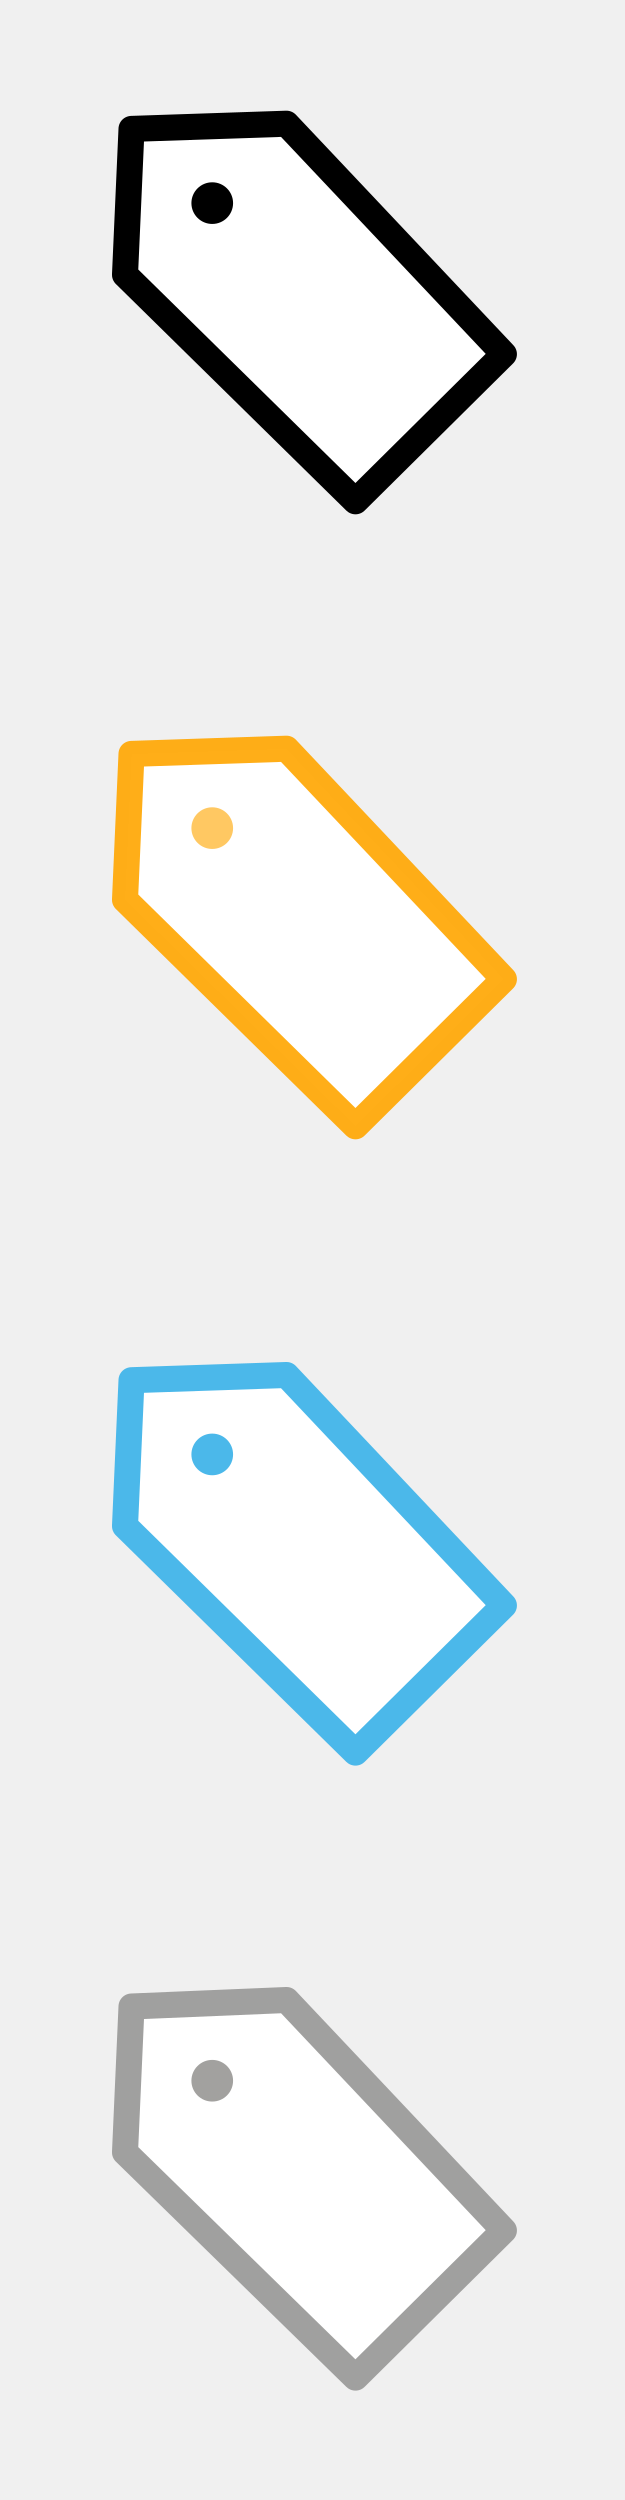
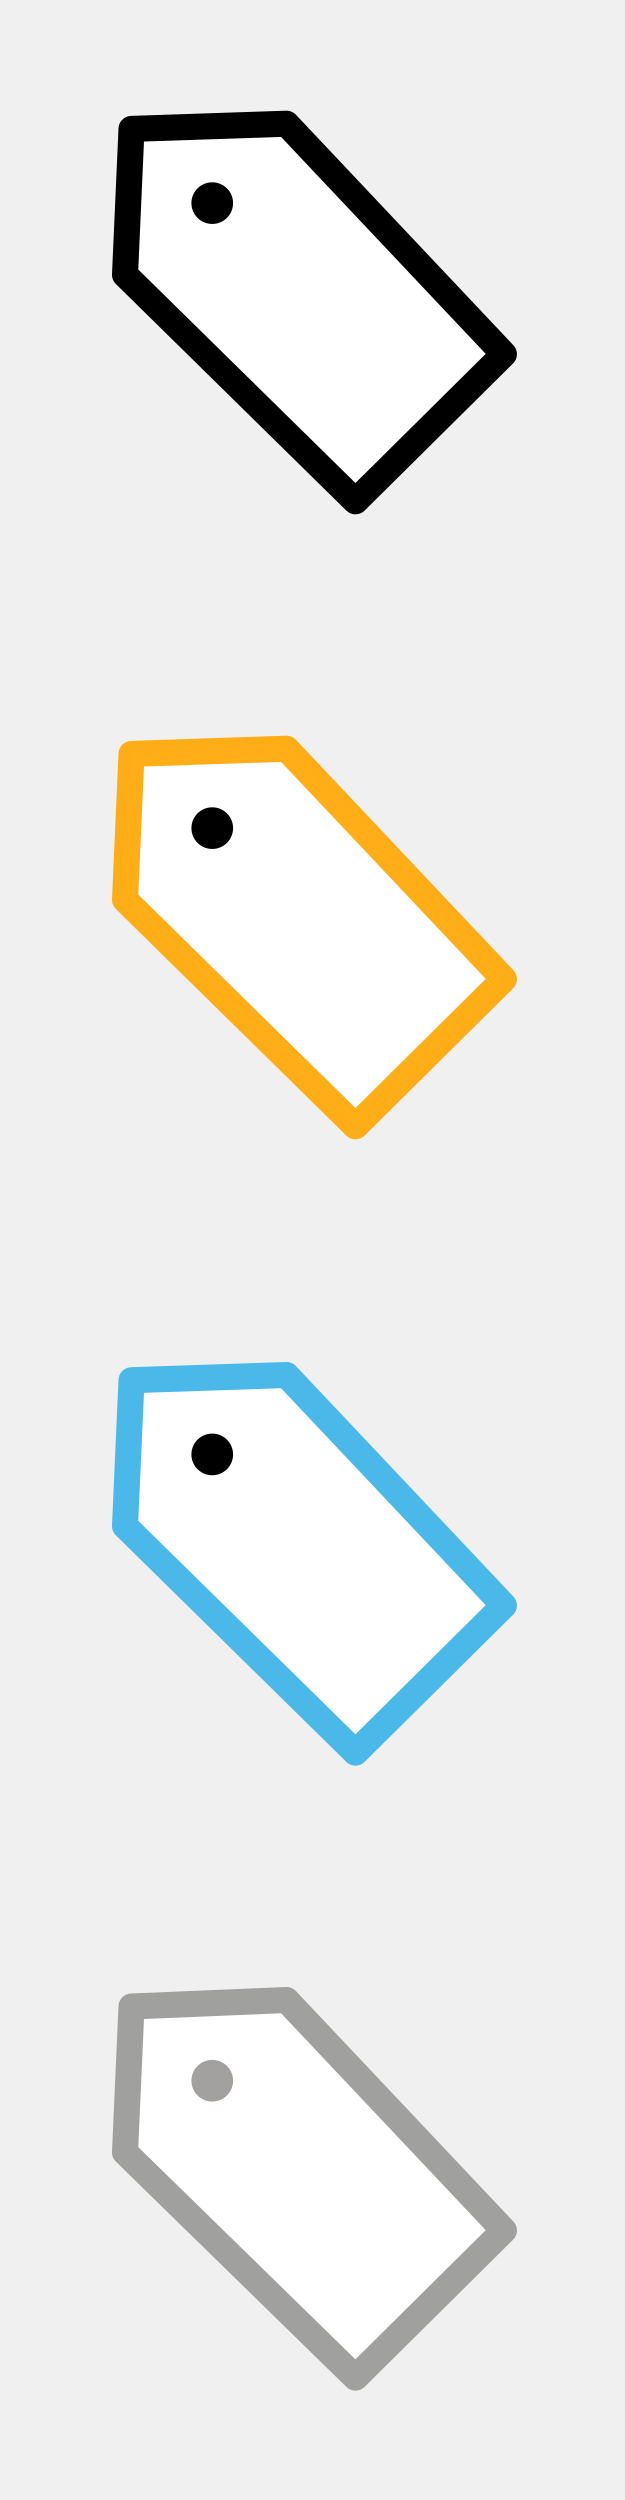
<svg xmlns="http://www.w3.org/2000/svg" version="1.1" id="svg2" x="0px" y="0px" viewBox="0 0 48 192" style="enable-background:new 0 0 48 192;" xml:space="preserve">
  <style type="text/css">
	.st0{fill:#FFFFFF;stroke:#000000;stroke-width:2;stroke-linejoin:round;}
	.st1{fill:#FFFFFF;stroke:#FFA500;stroke-width:2;stroke-linejoin:round;stroke-opacity:0.906;}
- 	.st2{fill:#FFA500;fill-opacity:0.616;}
- 	.st3{fill:#FFFFFF;stroke:#4AB7E9;stroke-width:2;stroke-linejoin:round;stroke-opacity:0.992;}
- 	.st4{fill:#4AB7E9;fill-opacity:0.992;}
- 	.st5{fill:#FFFFFF;stroke:#A0A09F;stroke-width:2;stroke-linejoin:round;}
- 	.st6{fill:#A2A19F;}
+ 	.st2{fill:#FFFFFF;stroke:#4AB7E9;stroke-width:2;stroke-linejoin:round;stroke-opacity:0.992;}
+ 	.st3{fill:#FFFFFF;stroke:#A0A09F;stroke-width:2;stroke-linejoin:round;}
+ 	.st4{fill:#A2A19F;}
</style>
  <g id="g831">
    <path id="path817" class="st0" d="M10.1,9.9L22,9.5l16.7,17.7L27.3,38.5L9.6,21.1L10.1,9.9z" />
    <ellipse id="path819" cx="16.3" cy="15.6" rx="1.6" ry="1.6" />
  </g>
-   <g id="g834" transform="translate(0,48)">
-     <path id="path19" class="st1" d="M10.1,9.9L22,9.5l16.7,17.7L27.3,38.5L9.6,21.1L10.1,9.9z" />
-     <ellipse id="ellipse21" class="st2" cx="16.3" cy="15.6" rx="1.6" ry="1.6" />
-   </g>
-   <g id="g833" transform="translate(0,96)">
-     <path id="path14" class="st3" d="M10.1,10L22,9.6l16.7,17.7L27.3,38.6L9.6,21.2L10.1,10z" />
-     <ellipse id="ellipse16" class="st4" cx="16.3" cy="15.7" rx="1.6" ry="1.6" />
-   </g>
-   <path id="path9" class="st5" d="M10.1,154.1l11.9-0.5l16.7,17.7l-11.4,11.3L9.6,165.3L10.1,154.1z  " />
-   <ellipse id="ellipse11" class="st6" cx="16.3" cy="159.8" rx="1.6" ry="1.6" />
+   <path id="path19" class="st1" d="M10.1,57.9L22,57.5l16.7,17.7L27.3,86.5L9.6,69.1L10.1,57.9z" />
+   <ellipse id="ellipse21" cx="16.3" cy="63.6" rx="1.6" ry="1.6" />
+   <path id="path14" class="st2" d="M10.1,106l11.9-0.4l16.7,17.7l-11.4,11.3L9.6,117.2L10.1,106z" />
+   <ellipse id="ellipse16" cx="16.3" cy="111.7" rx="1.6" ry="1.6" />
+   <path id="path9" class="st3" d="M10.1,154.1l11.9-0.5l16.7,17.7l-11.4,11.3L9.6,165.3L10.1,154.1z  " />
+   <ellipse id="ellipse11" class="st4" cx="16.3" cy="159.8" rx="1.6" ry="1.6" />
</svg>
